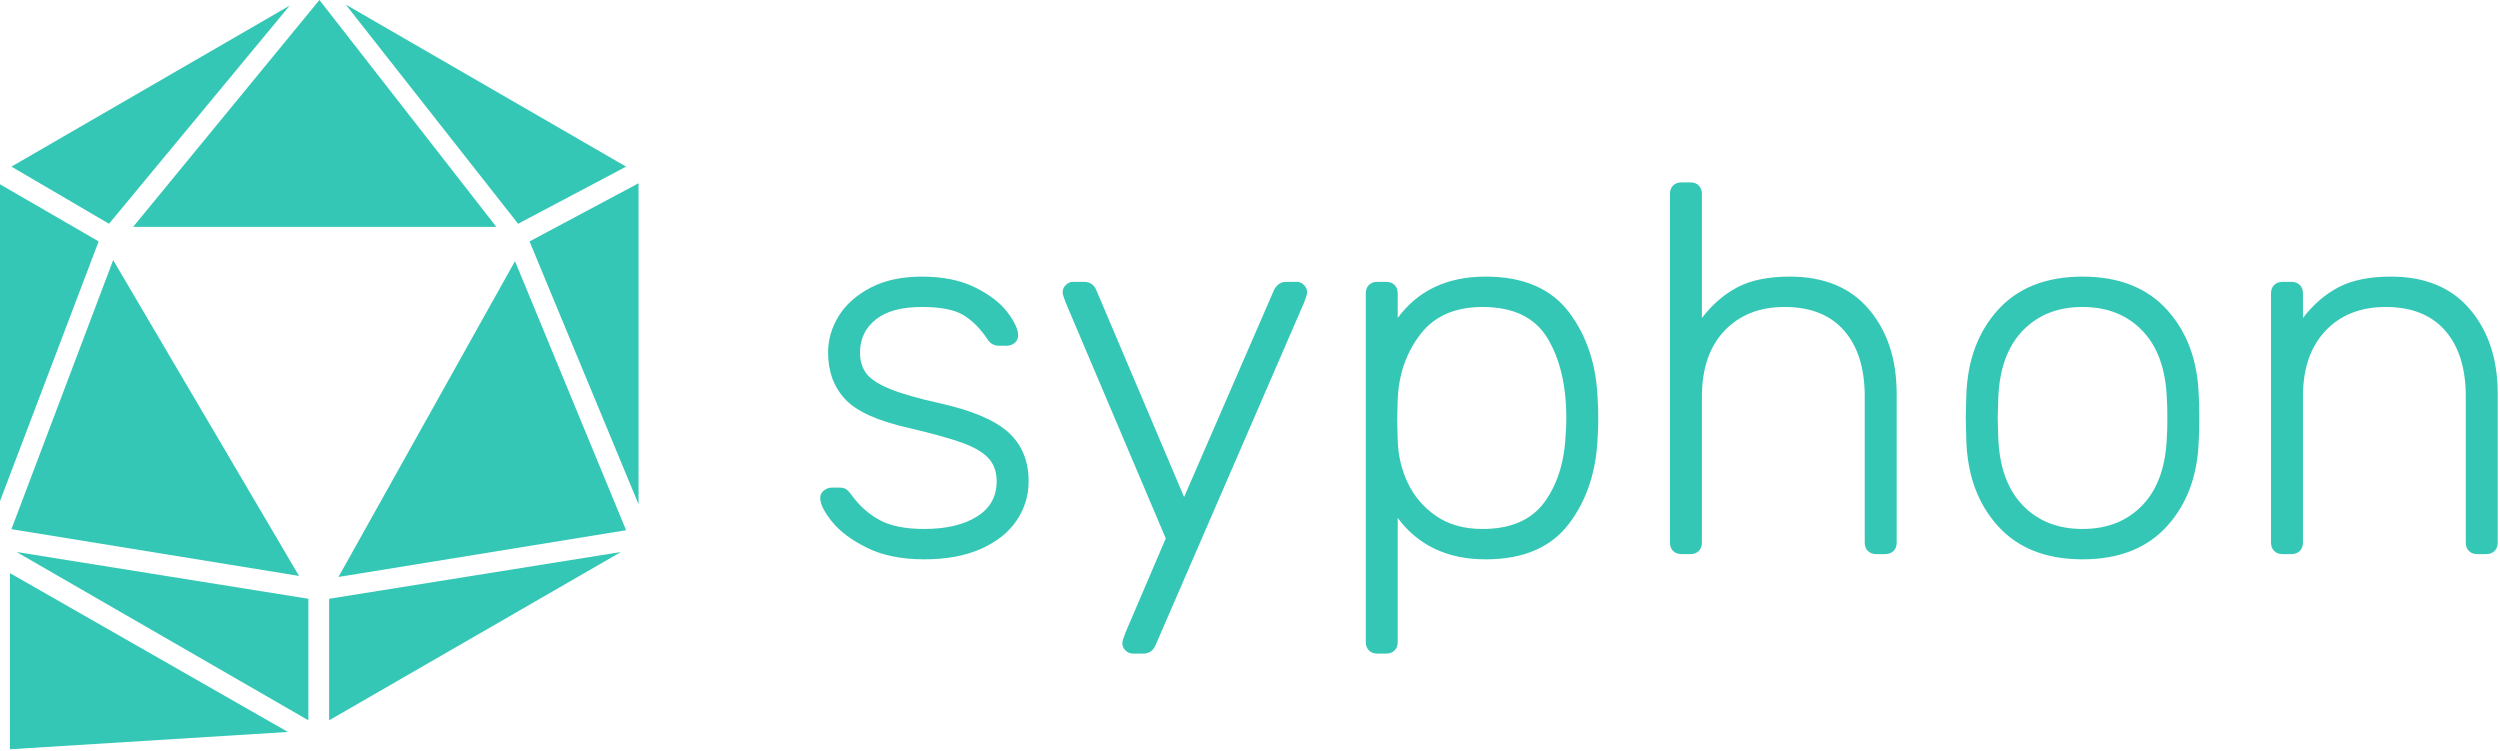
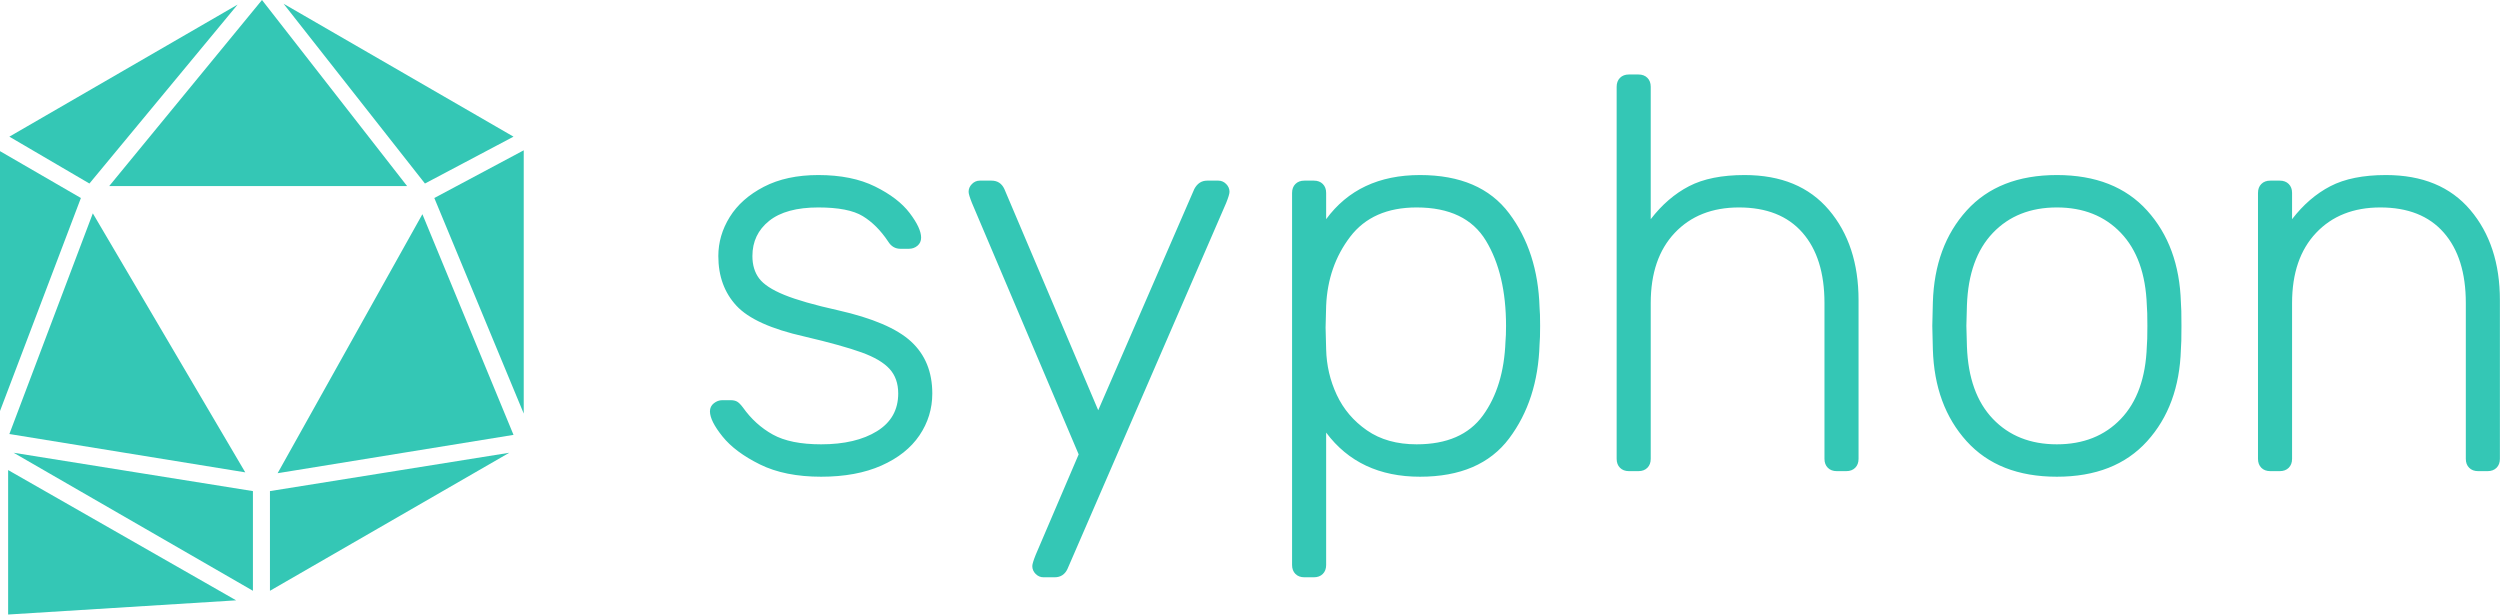
- <svg xmlns="http://www.w3.org/2000/svg" width="573px" height="172px" viewBox="0 0 573 172" version="1.1">
+ <svg xmlns="http://www.w3.org/2000/svg" width="537px" height="132px" viewBox="0 0 537 132" version="1.1">
  <g id="Page-1" stroke="none" stroke-width="1" fill="none" fill-rule="evenodd">
-     <g id="banners" transform="translate(-769, -5161)" fill="#34C7B5" fill-rule="nonzero">
-       <g id="app_outline_reversed_final" transform="translate(556, 4997)">
-         <g id="Group" transform="translate(213, 164)">
-           <path d="M211.876,128.2 C216.916,128.2 221.236,127.4 224.836,125.8 C228.436,124.2 231.156,122.04 232.996,119.32 C234.836,116.6 235.756,113.6 235.756,110.32 C235.756,105.68 234.236,101.96 231.196,99.16 C228.156,96.36 222.916,94.12 215.476,92.44 C210.436,91.32 206.596,90.22 203.956,89.14 C201.316,88.06 199.516,86.88 198.556,85.6 C197.596,84.32 197.116,82.72 197.116,80.8 C197.116,77.68 198.316,75.16 200.716,73.24 C203.116,71.32 206.636,70.36 211.276,70.36 C215.596,70.36 218.776,70.98 220.816,72.22 C222.856,73.46 224.676,75.28 226.276,77.68 C226.916,78.72 227.796,79.24 228.916,79.24 L228.916,79.24 L230.716,79.24 C231.436,79.24 232.056,79.02 232.576,78.58 C233.096,78.14 233.356,77.56 233.356,76.84 C233.356,75.48 232.536,73.72 230.896,71.56 C229.256,69.4 226.776,67.5 223.456,65.86 C220.136,64.22 216.076,63.4 211.276,63.4 C206.716,63.4 202.816,64.24 199.576,65.92 C196.336,67.6 193.896,69.76 192.256,72.4 C190.616,75.04 189.796,77.84 189.796,80.8 C189.796,85.12 191.096,88.68 193.696,91.48 C196.296,94.28 201.156,96.48 208.276,98.08 C213.716,99.36 217.816,100.5 220.576,101.5 C223.336,102.5 225.336,103.68 226.576,105.04 C227.816,106.4 228.436,108.16 228.436,110.32 C228.436,113.84 226.916,116.54 223.876,118.42 C220.836,120.3 216.836,121.24 211.876,121.24 C207.476,121.24 204.016,120.54 201.496,119.14 C198.976,117.74 196.836,115.8 195.076,113.32 C194.596,112.68 194.176,112.26 193.816,112.06 C193.456,111.86 192.996,111.76 192.436,111.76 L192.436,111.76 L190.636,111.76 C189.996,111.76 189.396,111.98 188.836,112.42 C188.276,112.86 187.996,113.44 187.996,114.16 C187.996,115.52 188.896,117.32 190.696,119.56 C192.496,121.8 195.176,123.8 198.736,125.56 C202.296,127.32 206.676,128.2 211.876,128.2 Z M262.036,149.8 C263.316,149.8 264.236,149.2 264.796,148 L264.796,148 L298.876,69.4 C299.356,68.2 299.596,67.4 299.596,67 C299.596,66.36 299.356,65.8 298.876,65.32 C298.396,64.84 297.836,64.6 297.196,64.6 L297.196,64.6 L294.796,64.6 C293.596,64.6 292.676,65.2 292.036,66.4 L292.036,66.4 L271.396,113.92 L251.236,66.4 C250.676,65.2 249.756,64.6 248.476,64.6 L248.476,64.6 L245.956,64.6 C245.316,64.6 244.756,64.84 244.276,65.32 C243.796,65.8 243.556,66.36 243.556,67 C243.556,67.4 243.796,68.2 244.276,69.4 L244.276,69.4 L267.196,123.4 L257.956,145 C257.476,146.2 257.236,147 257.236,147.4 C257.236,148.04 257.476,148.6 257.956,149.08 C258.436,149.56 258.996,149.8 259.636,149.8 L259.636,149.8 L262.036,149.8 Z M317.716,149.8 C318.516,149.8 319.156,149.56 319.636,149.08 C320.116,148.6 320.356,147.96 320.356,147.16 L320.356,147.16 L320.356,118.72 C325.076,125.04 331.796,128.2 340.516,128.2 C349.156,128.2 355.536,125.46 359.656,119.98 C363.776,114.5 365.956,107.76 366.196,99.76 C366.276,98.96 366.316,97.64 366.316,95.8 C366.316,93.96 366.276,92.64 366.196,91.84 C365.956,83.84 363.776,77.1 359.656,71.62 C355.536,66.14 349.156,63.4 340.516,63.4 C331.716,63.4 324.996,66.56 320.356,72.88 L320.356,72.88 L320.356,67.24 C320.356,66.44 320.116,65.8 319.636,65.32 C319.156,64.84 318.516,64.6 317.716,64.6 L317.716,64.6 L315.676,64.6 C314.876,64.6 314.236,64.84 313.756,65.32 C313.276,65.8 313.036,66.44 313.036,67.24 L313.036,67.24 L313.036,147.16 C313.036,147.96 313.276,148.6 313.756,149.08 C314.236,149.56 314.876,149.8 315.676,149.8 L315.676,149.8 L317.716,149.8 Z M339.796,121.24 C335.556,121.24 331.996,120.24 329.116,118.24 C326.236,116.24 324.076,113.7 322.636,110.62 C321.196,107.54 320.436,104.28 320.356,100.84 L320.356,100.84 L320.236,96.16 L320.356,91.48 C320.596,85.8 322.316,80.86 325.516,76.66 C328.716,72.46 333.476,70.36 339.796,70.36 C346.836,70.36 351.796,72.74 354.676,77.5 C357.556,82.26 358.996,88.36 358.996,95.8 C358.996,97.24 358.956,98.36 358.876,99.16 C358.636,105.64 357.016,110.94 354.016,115.06 C351.016,119.18 346.276,121.24 339.796,121.24 Z M387.436,127 C388.236,127 388.876,126.76 389.356,126.28 C389.836,125.8 390.076,125.16 390.076,124.36 L390.076,124.36 L390.076,90.88 C390.076,84.48 391.796,79.46 395.236,75.82 C398.676,72.18 403.276,70.36 409.036,70.36 C414.956,70.36 419.496,72.16 422.656,75.76 C425.816,79.36 427.396,84.4 427.396,90.88 L427.396,90.88 L427.396,124.36 C427.396,125.16 427.636,125.8 428.116,126.28 C428.596,126.76 429.236,127 430.036,127 L430.036,127 L432.076,127 C432.876,127 433.516,126.76 433.996,126.28 C434.476,125.8 434.716,125.16 434.716,124.36 L434.716,124.36 L434.716,90.28 C434.716,82.36 432.596,75.9 428.356,70.9 C424.116,65.9 418.076,63.4 410.236,63.4 C405.356,63.4 401.376,64.2 398.296,65.8 C395.216,67.4 392.476,69.76 390.076,72.88 L390.076,72.88 L390.076,44.44 C390.076,43.64 389.836,43 389.356,42.52 C388.876,42.04 388.236,41.8 387.436,41.8 L387.436,41.8 L385.396,41.8 C384.596,41.8 383.956,42.04 383.476,42.52 C382.996,43 382.756,43.64 382.756,44.44 L382.756,44.44 L382.756,124.36 C382.756,125.16 382.996,125.8 383.476,126.28 C383.956,126.76 384.596,127 385.396,127 L385.396,127 L387.436,127 Z M477.316,128.2 C485.636,128.2 492.096,125.66 496.696,120.58 C501.296,115.5 503.716,108.92 503.956,100.84 C504.036,100.04 504.076,98.36 504.076,95.8 C504.076,93.24 504.036,91.56 503.956,90.76 C503.716,82.68 501.296,76.1 496.696,71.02 C492.096,65.94 485.636,63.4 477.316,63.4 C468.996,63.4 462.536,65.94 457.936,71.02 C453.336,76.1 450.916,82.68 450.676,90.76 L450.676,90.76 L450.556,95.8 L450.676,100.84 C450.916,108.92 453.336,115.5 457.936,120.58 C462.536,125.66 468.996,128.2 477.316,128.2 Z M477.316,121.24 C471.636,121.24 467.056,119.42 463.576,115.78 C460.096,112.14 458.236,106.96 457.996,100.24 L457.996,100.24 L457.876,95.8 L457.996,91.36 C458.236,84.64 460.096,79.46 463.576,75.82 C467.056,72.18 471.636,70.36 477.316,70.36 C482.996,70.36 487.576,72.18 491.056,75.82 C494.536,79.46 496.396,84.64 496.636,91.36 C496.716,92.16 496.756,93.64 496.756,95.8 C496.756,97.96 496.716,99.44 496.636,100.24 C496.396,106.96 494.536,112.14 491.056,115.78 C487.576,119.42 482.996,121.24 477.316,121.24 Z M525.196,127 C525.996,127 526.636,126.76 527.116,126.28 C527.596,125.8 527.836,125.16 527.836,124.36 L527.836,124.36 L527.836,90.88 C527.836,84.48 529.556,79.46 532.996,75.82 C536.436,72.18 541.036,70.36 546.796,70.36 C552.716,70.36 557.256,72.16 560.416,75.76 C563.576,79.36 565.156,84.4 565.156,90.88 L565.156,90.88 L565.156,124.36 C565.156,125.16 565.396,125.8 565.876,126.28 C566.356,126.76 566.996,127 567.796,127 L567.796,127 L569.836,127 C570.636,127 571.276,126.76 571.756,126.28 C572.236,125.8 572.476,125.16 572.476,124.36 L572.476,124.36 L572.476,90.28 C572.476,82.36 570.356,75.9 566.116,70.9 C561.876,65.9 555.836,63.4 547.996,63.4 C543.116,63.4 539.136,64.2 536.056,65.8 C532.976,67.4 530.236,69.76 527.836,72.88 L527.836,72.88 L527.836,67.24 C527.836,66.44 527.596,65.8 527.116,65.32 C526.636,64.84 525.996,64.6 525.196,64.6 L525.196,64.6 L523.156,64.6 C522.356,64.6 521.716,64.84 521.236,65.32 C520.756,65.8 520.516,66.44 520.516,67.24 L520.516,67.24 L520.516,124.36 C520.516,125.16 520.756,125.8 521.236,126.28 C521.716,126.76 522.356,127 523.156,127 L523.156,127 L525.196,127 Z" id="syphon" />
-           <path d="M30.515,52 L73.213,-2.55795385e-13 L113.765,52 L30.515,52 Z M68.537,132 L2.618,121.286 L25.939,59.619 L68.537,132 Z M68.537,132 L2.618,121.286 L25.939,59.619 L68.537,132 Z M118.037,59.857 L143.5,121.524 L77.58,132.238 L118.037,59.857 Z M118.751,51.286 L79.246,1.048 L143.5,38.19 L118.751,51.286 Z M24.988,51.286 L2.618,38.19 L66.396,1.286 L24.988,51.286 Z M22.608,55.333 L-1.42108547e-13,114.857 L-1.42108547e-13,42.238 L22.608,55.333 Z M70.679,137.238 L70.679,165.095 L3.808,126.524 L70.679,137.238 Z M75.439,137.238 L142.31,126.524 L75.439,165.095 L75.439,137.238 Z M2.272,131.358 L65.984,167.763 L2.272,171.728 L2.272,131.358 Z M146.356,42 L146.356,115.571 L121.368,55.333 L146.356,42 Z" id="tether_icon_white_beta" />
+     <g id="banners" transform="translate(-229, -5181)" fill="#34C7B5" fill-rule="nonzero">
+       <g id="app_outline_reversed_final" transform="translate(0, 4997)">
+         <g id="app_logo_filled" transform="translate(229, 184)">
+           <path d="M23.456,39.97 L56.276,0 L87.446,39.97 L23.456,39.97 Z M52.682,101.463 L2.012,93.227 L19.939,45.827 L52.682,101.463 Z M52.682,101.463 L2.012,93.227 L19.939,45.827 L52.682,101.463 Z M90.73,46.01 L110.302,93.41 L59.633,101.646 L90.73,46.01 Z M91.278,39.421 L60.913,0.805 L110.302,29.355 L91.278,39.421 Z M19.207,39.421 L2.012,29.355 L51.035,0.988 L19.207,39.421 Z M17.378,42.532 L-4.26325641e-14,88.286 L-4.26325641e-14,32.467 L17.378,42.532 Z M54.328,105.489 L54.328,126.901 L2.927,97.253 L54.328,105.489 Z M57.986,105.489 L109.388,97.253 L57.986,126.901 L57.986,105.489 Z M1.746,100.969 L50.719,128.952 L1.746,132 L1.746,100.969 Z M112.497,32.284 L112.497,88.835 L93.29,42.532 L112.497,32.284 Z" id="tether_icon_white_beta" />
+           <path d="M176.377,102.4 C181.417,102.4 185.737,101.6 189.337,100 C192.937,98.4 195.657,96.24 197.497,93.52 C199.337,90.8 200.257,87.8 200.257,84.52 C200.257,79.88 198.737,76.16 195.697,73.36 C192.657,70.56 187.417,68.32 179.977,66.64 C174.937,65.52 171.097,64.42 168.457,63.34 C165.817,62.26 164.017,61.08 163.057,59.8 C162.097,58.52 161.617,56.92 161.617,55 C161.617,51.88 162.817,49.36 165.217,47.44 C167.617,45.52 171.137,44.56 175.777,44.56 C180.097,44.56 183.277,45.18 185.317,46.42 C187.357,47.66 189.177,49.48 190.777,51.88 C191.417,52.92 192.297,53.44 193.417,53.44 L193.417,53.44 L195.217,53.44 C195.937,53.44 196.557,53.22 197.077,52.78 C197.597,52.34 197.857,51.76 197.857,51.04 C197.857,49.68 197.037,47.92 195.397,45.76 C193.757,43.6 191.277,41.7 187.957,40.06 C184.637,38.42 180.577,37.6 175.777,37.6 C171.217,37.6 167.317,38.44 164.077,40.12 C160.837,41.8 158.397,43.96 156.757,46.6 C155.117,49.24 154.297,52.04 154.297,55 C154.297,59.32 155.597,62.88 158.197,65.68 C160.797,68.48 165.657,70.68 172.777,72.28 C178.217,73.56 182.317,74.7 185.077,75.7 C187.837,76.7 189.837,77.88 191.077,79.24 C192.317,80.6 192.937,82.36 192.937,84.52 C192.937,88.04 191.417,90.74 188.377,92.62 C185.337,94.5 181.337,95.44 176.377,95.44 C171.977,95.44 168.517,94.74 165.997,93.34 C163.477,91.94 161.337,90 159.577,87.52 C159.097,86.88 158.677,86.46 158.317,86.26 C157.957,86.06 157.497,85.96 156.937,85.96 L156.937,85.96 L155.137,85.96 C154.497,85.96 153.897,86.18 153.337,86.62 C152.777,87.06 152.497,87.64 152.497,88.36 C152.497,89.72 153.397,91.52 155.197,93.76 C156.997,96 159.677,98 163.237,99.76 C166.797,101.52 171.177,102.4 176.377,102.4 Z M226.537,124 C227.817,124 228.737,123.4 229.297,122.2 L229.297,122.2 L263.377,43.6 C263.857,42.4 264.097,41.6 264.097,41.2 C264.097,40.56 263.857,40 263.377,39.52 C262.897,39.04 262.337,38.8 261.697,38.8 L261.697,38.8 L259.297,38.8 C258.097,38.8 257.177,39.4 256.537,40.6 L256.537,40.6 L235.897,88.12 L215.737,40.6 C215.177,39.4 214.257,38.8 212.977,38.8 L212.977,38.8 L210.457,38.8 C209.817,38.8 209.257,39.04 208.777,39.52 C208.297,40 208.057,40.56 208.057,41.2 C208.057,41.6 208.297,42.4 208.777,43.6 L208.777,43.6 L231.697,97.6 L222.457,119.2 C221.977,120.4 221.737,121.2 221.737,121.6 C221.737,122.24 221.977,122.8 222.457,123.28 C222.937,123.76 223.497,124 224.137,124 L224.137,124 L226.537,124 Z M282.217,124 C283.017,124 283.657,123.76 284.137,123.28 C284.617,122.8 284.857,122.16 284.857,121.36 L284.857,121.36 L284.857,92.92 C289.577,99.24 296.297,102.4 305.017,102.4 C313.657,102.4 320.037,99.66 324.157,94.18 C328.277,88.7 330.457,81.96 330.697,73.96 C330.777,73.16 330.817,71.84 330.817,70 C330.817,68.16 330.777,66.84 330.697,66.04 C330.457,58.04 328.277,51.3 324.157,45.82 C320.037,40.34 313.657,37.6 305.017,37.6 C296.217,37.6 289.497,40.76 284.857,47.08 L284.857,47.08 L284.857,41.44 C284.857,40.64 284.617,40 284.137,39.52 C283.657,39.04 283.017,38.8 282.217,38.8 L282.217,38.8 L280.177,38.8 C279.377,38.8 278.737,39.04 278.257,39.52 C277.777,40 277.537,40.64 277.537,41.44 L277.537,41.44 L277.537,121.36 C277.537,122.16 277.777,122.8 278.257,123.28 C278.737,123.76 279.377,124 280.177,124 L280.177,124 L282.217,124 Z M304.297,95.44 C300.057,95.44 296.497,94.44 293.617,92.44 C290.737,90.44 288.577,87.9 287.137,84.82 C285.697,81.74 284.937,78.48 284.857,75.04 L284.857,75.04 L284.737,70.36 L284.857,65.68 C285.097,60 286.817,55.06 290.017,50.86 C293.217,46.66 297.977,44.56 304.297,44.56 C311.337,44.56 316.297,46.94 319.177,51.7 C322.057,56.46 323.497,62.56 323.497,70 C323.497,71.44 323.457,72.56 323.377,73.36 C323.137,79.84 321.517,85.14 318.517,89.26 C315.517,93.38 310.777,95.44 304.297,95.44 Z M351.937,101.2 C352.737,101.2 353.377,100.96 353.857,100.48 C354.337,100 354.577,99.36 354.577,98.56 L354.577,98.56 L354.577,65.08 C354.577,58.68 356.297,53.66 359.737,50.02 C363.177,46.38 367.777,44.56 373.537,44.56 C379.457,44.56 383.997,46.36 387.157,49.96 C390.317,53.56 391.897,58.6 391.897,65.08 L391.897,65.08 L391.897,98.56 C391.897,99.36 392.137,100 392.617,100.48 C393.097,100.96 393.737,101.2 394.537,101.2 L394.537,101.2 L396.577,101.2 C397.377,101.2 398.017,100.96 398.497,100.48 C398.977,100 399.217,99.36 399.217,98.56 L399.217,98.56 L399.217,64.48 C399.217,56.56 397.097,50.1 392.857,45.1 C388.617,40.1 382.577,37.6 374.737,37.6 C369.857,37.6 365.877,38.4 362.797,40 C359.717,41.6 356.977,43.96 354.577,47.08 L354.577,47.08 L354.577,18.64 C354.577,17.84 354.337,17.2 353.857,16.72 C353.377,16.24 352.737,16 351.937,16 L351.937,16 L349.897,16 C349.097,16 348.457,16.24 347.977,16.72 C347.497,17.2 347.257,17.84 347.257,18.64 L347.257,18.64 L347.257,98.56 C347.257,99.36 347.497,100 347.977,100.48 C348.457,100.96 349.097,101.2 349.897,101.2 L349.897,101.2 L351.937,101.2 Z M441.817,102.4 C450.137,102.4 456.597,99.86 461.197,94.78 C465.797,89.7 468.217,83.12 468.457,75.04 C468.537,74.24 468.577,72.56 468.577,70 C468.577,67.44 468.537,65.76 468.457,64.96 C468.217,56.88 465.797,50.3 461.197,45.22 C456.597,40.14 450.137,37.6 441.817,37.6 C433.497,37.6 427.037,40.14 422.437,45.22 C417.837,50.3 415.417,56.88 415.177,64.96 L415.177,64.96 L415.057,70 L415.177,75.04 C415.417,83.12 417.837,89.7 422.437,94.78 C427.037,99.86 433.497,102.4 441.817,102.4 Z M441.817,95.44 C436.137,95.44 431.557,93.62 428.077,89.98 C424.597,86.34 422.737,81.16 422.497,74.44 L422.497,74.44 L422.377,70 L422.497,65.56 C422.737,58.84 424.597,53.66 428.077,50.02 C431.557,46.38 436.137,44.56 441.817,44.56 C447.497,44.56 452.077,46.38 455.557,50.02 C459.037,53.66 460.897,58.84 461.137,65.56 C461.217,66.36 461.257,67.84 461.257,70 C461.257,72.16 461.217,73.64 461.137,74.44 C460.897,81.16 459.037,86.34 455.557,89.98 C452.077,93.62 447.497,95.44 441.817,95.44 Z M489.697,101.2 C490.497,101.2 491.137,100.96 491.617,100.48 C492.097,100 492.337,99.36 492.337,98.56 L492.337,98.56 L492.337,65.08 C492.337,58.68 494.057,53.66 497.497,50.02 C500.937,46.38 505.537,44.56 511.297,44.56 C517.217,44.56 521.757,46.36 524.917,49.96 C528.077,53.56 529.657,58.6 529.657,65.08 L529.657,65.08 L529.657,98.56 C529.657,99.36 529.897,100 530.377,100.48 C530.857,100.96 531.497,101.2 532.297,101.2 L532.297,101.2 L534.337,101.2 C535.137,101.2 535.777,100.96 536.257,100.48 C536.737,100 536.977,99.36 536.977,98.56 L536.977,98.56 L536.977,64.48 C536.977,56.56 534.857,50.1 530.617,45.1 C526.377,40.1 520.337,37.6 512.497,37.6 C507.617,37.6 503.637,38.4 500.557,40 C497.477,41.6 494.737,43.96 492.337,47.08 L492.337,47.08 L492.337,41.44 C492.337,40.64 492.097,40 491.617,39.52 C491.137,39.04 490.497,38.8 489.697,38.8 L489.697,38.8 L487.657,38.8 C486.857,38.8 486.217,39.04 485.737,39.52 C485.257,40 485.017,40.64 485.017,41.44 L485.017,41.44 L485.017,98.56 C485.017,99.36 485.257,100 485.737,100.48 C486.217,100.96 486.857,101.2 487.657,101.2 L487.657,101.2 L489.697,101.2 Z" id="syphon" />
        </g>
      </g>
    </g>
  </g>
</svg>
